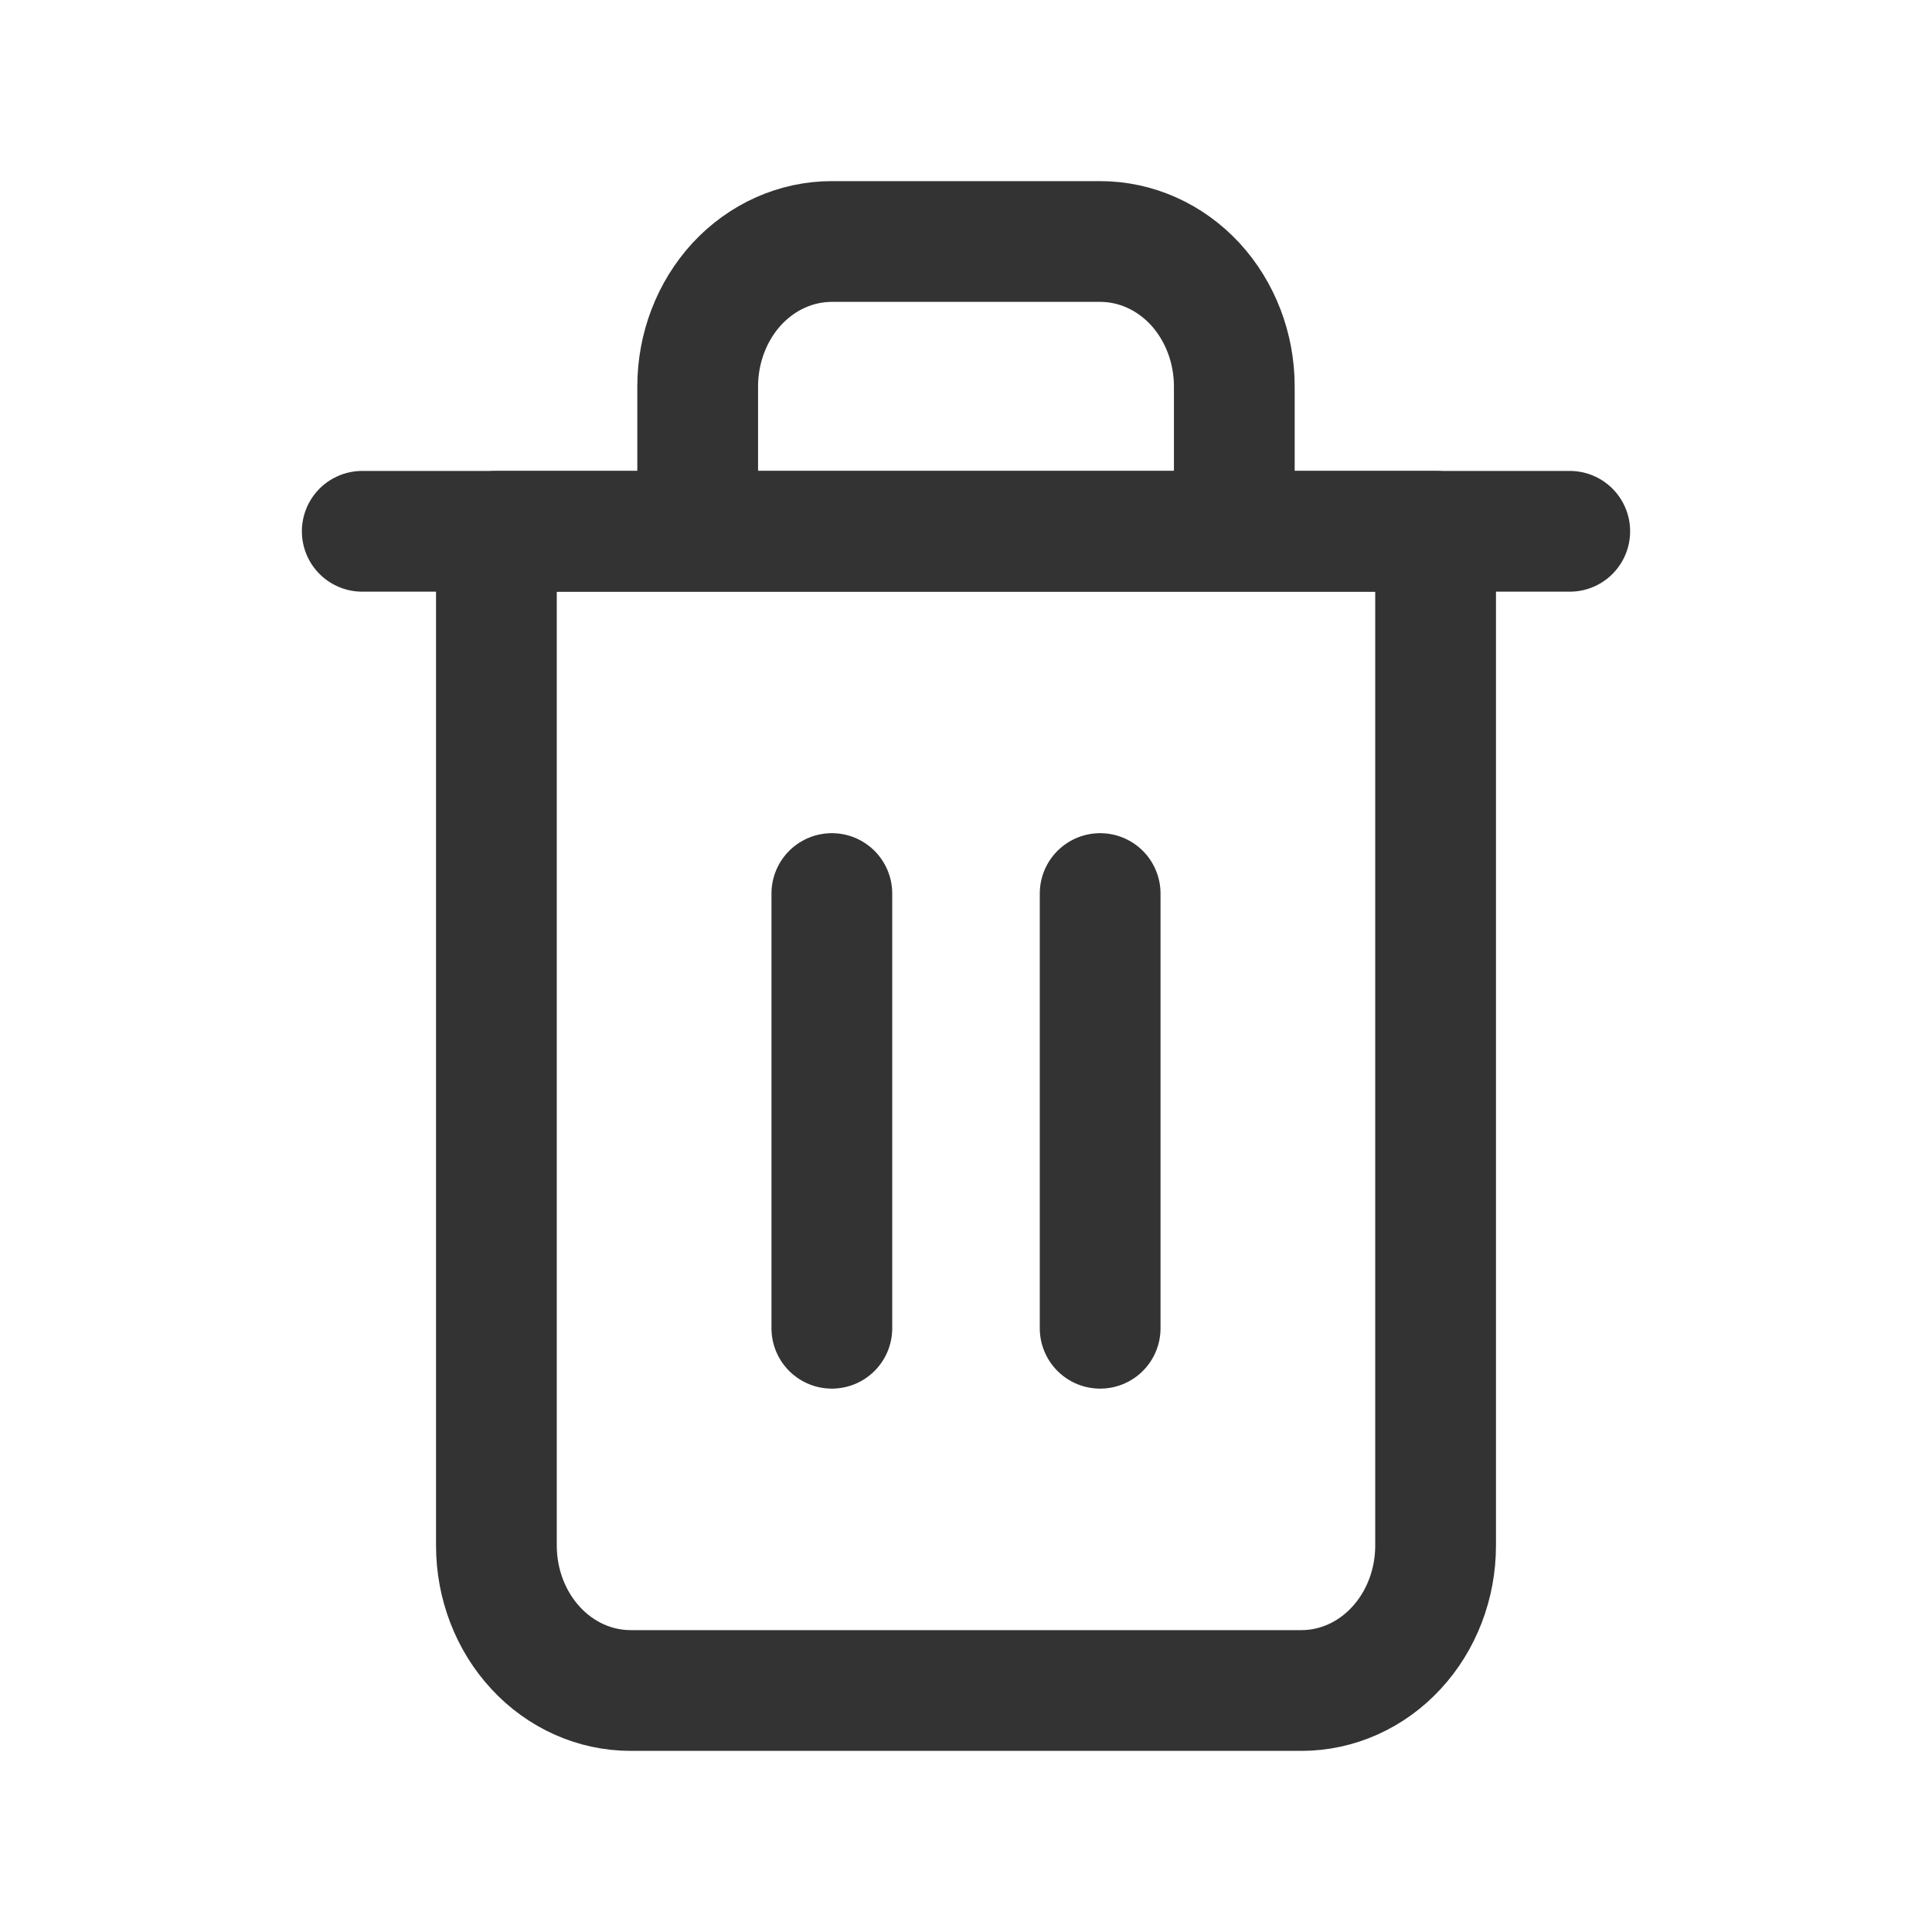
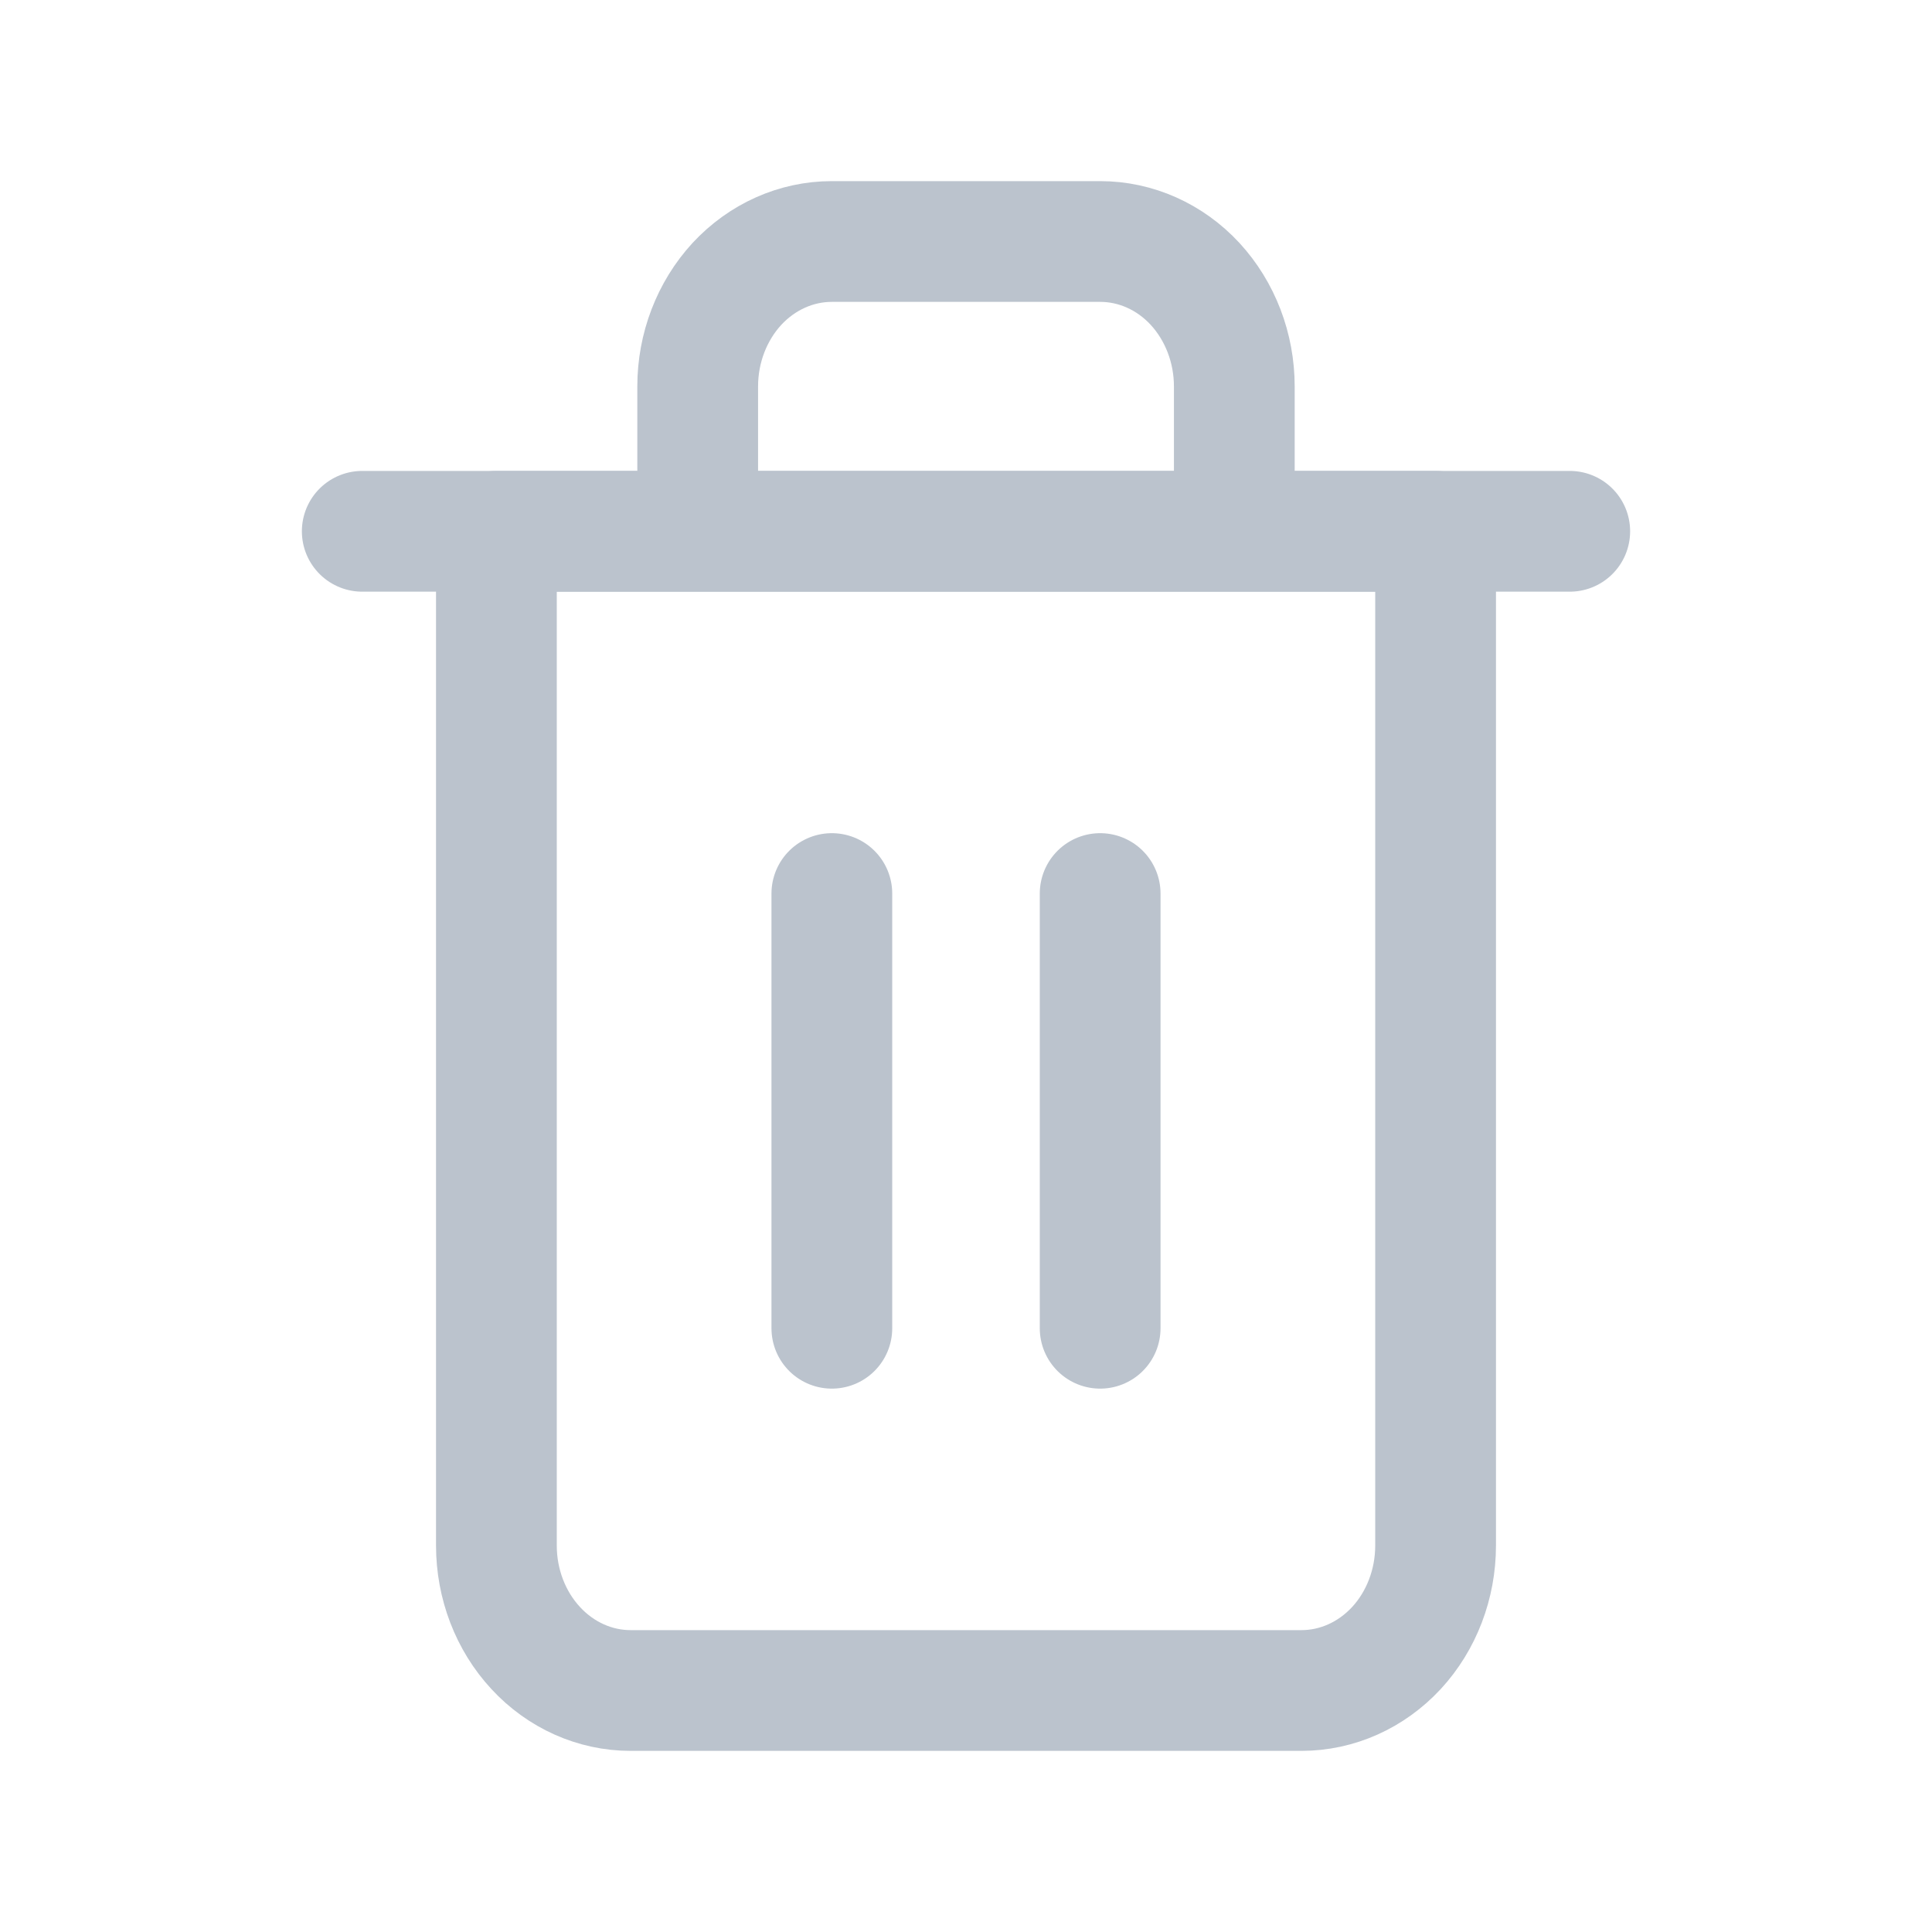
<svg xmlns="http://www.w3.org/2000/svg" width="16" height="16" viewBox="0 0 16 16" fill="none">
-   <path d="M3 4.4H4.111H13" stroke="#333333" stroke-linecap="round" stroke-linejoin="round" />
-   <path d="M5.778 4.4V3.2C5.778 2.882 5.895 2.577 6.103 2.351C6.312 2.126 6.594 2 6.889 2H9.111C9.406 2 9.688 2.126 9.897 2.351C10.105 2.577 10.222 2.882 10.222 3.2V4.4M11.889 4.4V12.8C11.889 13.118 11.772 13.424 11.563 13.649C11.355 13.874 11.072 14 10.778 14H5.222C4.928 14 4.645 13.874 4.437 13.649C4.228 13.424 4.111 13.118 4.111 12.8V4.4H11.889Z" stroke="#333333" stroke-linecap="round" stroke-linejoin="round" />
-   <path d="M6.889 7.4V11" stroke="#333333" stroke-linecap="round" stroke-linejoin="round" />
-   <path d="M9.111 7.4V11" stroke="#333333" stroke-linecap="round" stroke-linejoin="round" />
+   <path d="M3 4.4H4.111H13" stroke="#BBC3CD" stroke-linecap="round" stroke-linejoin="round" />
+   <path d="M5.778 4.4V3.2C5.778 2.882 5.895 2.577 6.103 2.351C6.312 2.126 6.594 2 6.889 2H9.111C9.406 2 9.689 2.126 9.897 2.351C10.105 2.577 10.222 2.882 10.222 3.2V4.4M11.889 4.4V12.8C11.889 13.118 11.772 13.424 11.564 13.649C11.355 13.874 11.073 14 10.778 14H5.222C4.928 14 4.645 13.874 4.437 13.649C4.228 13.424 4.111 13.118 4.111 12.8V4.4H11.889Z" stroke="#BBC3CD" stroke-linecap="round" stroke-linejoin="round" />
+   <path d="M6.889 7.4V11" stroke="#BBC3CD" stroke-linecap="round" stroke-linejoin="round" />
+   <path d="M9.111 7.4V11" stroke="#BBC3CD" stroke-linecap="round" stroke-linejoin="round" />
</svg>
